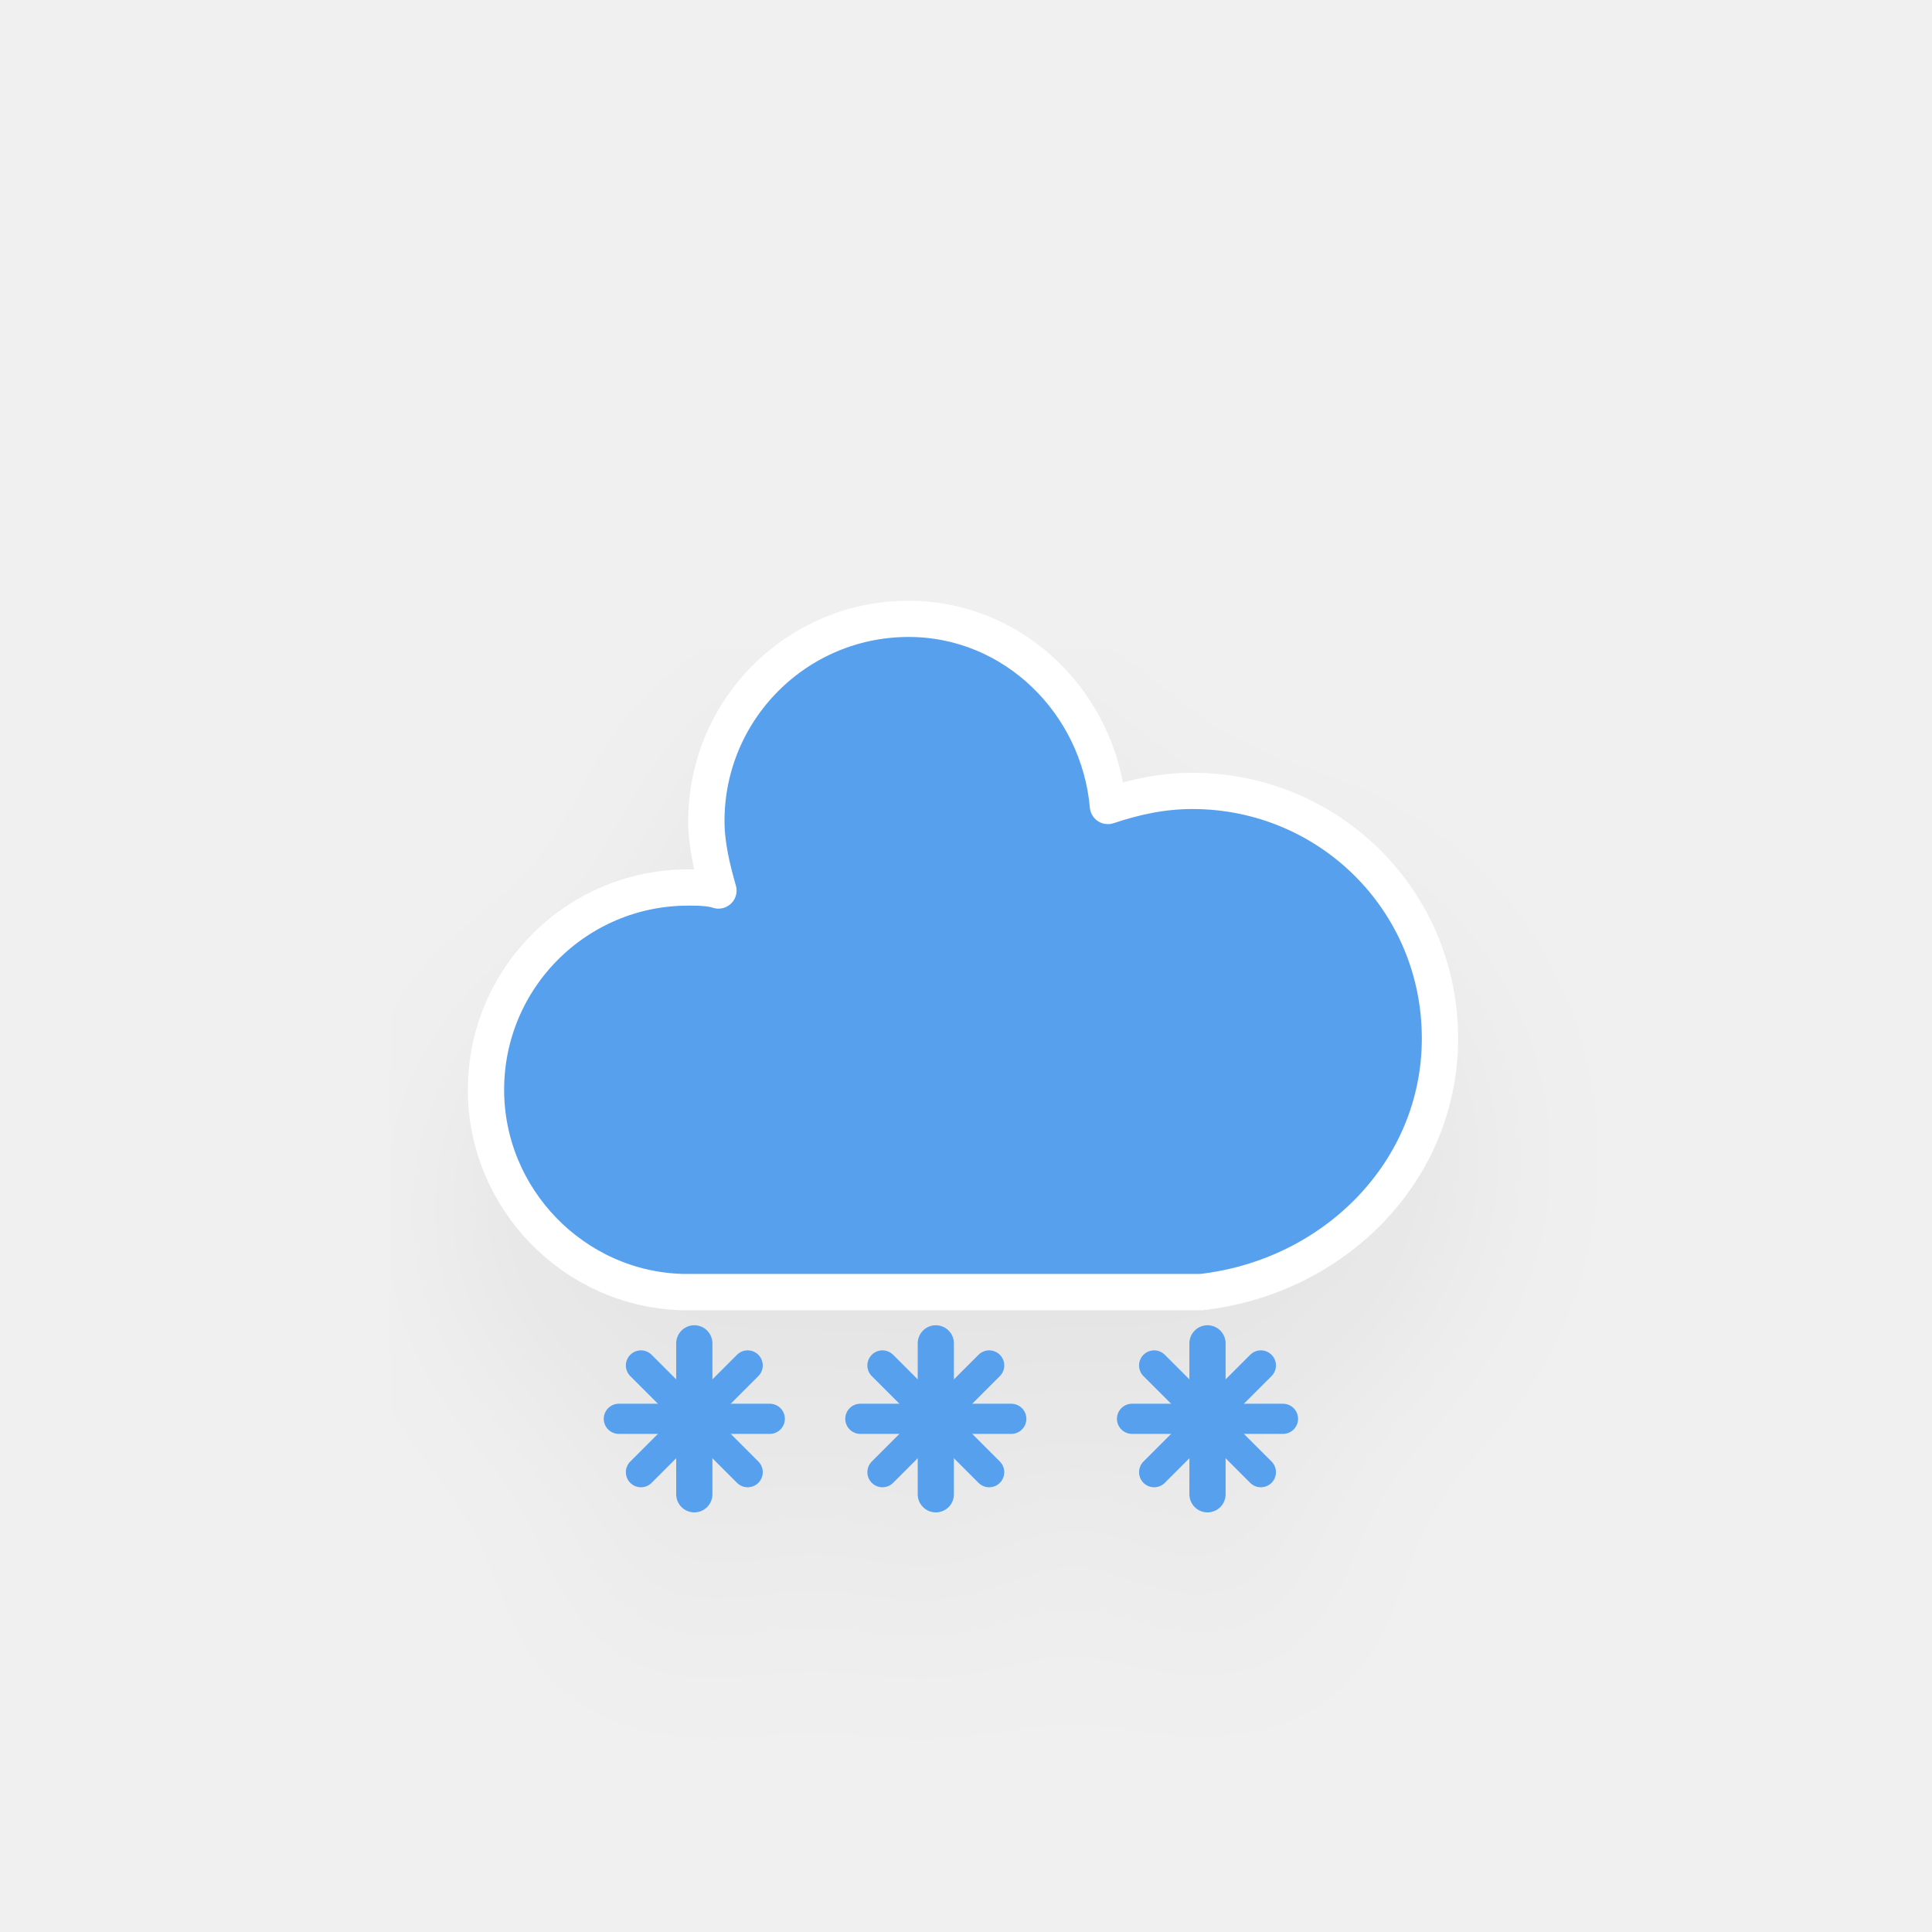
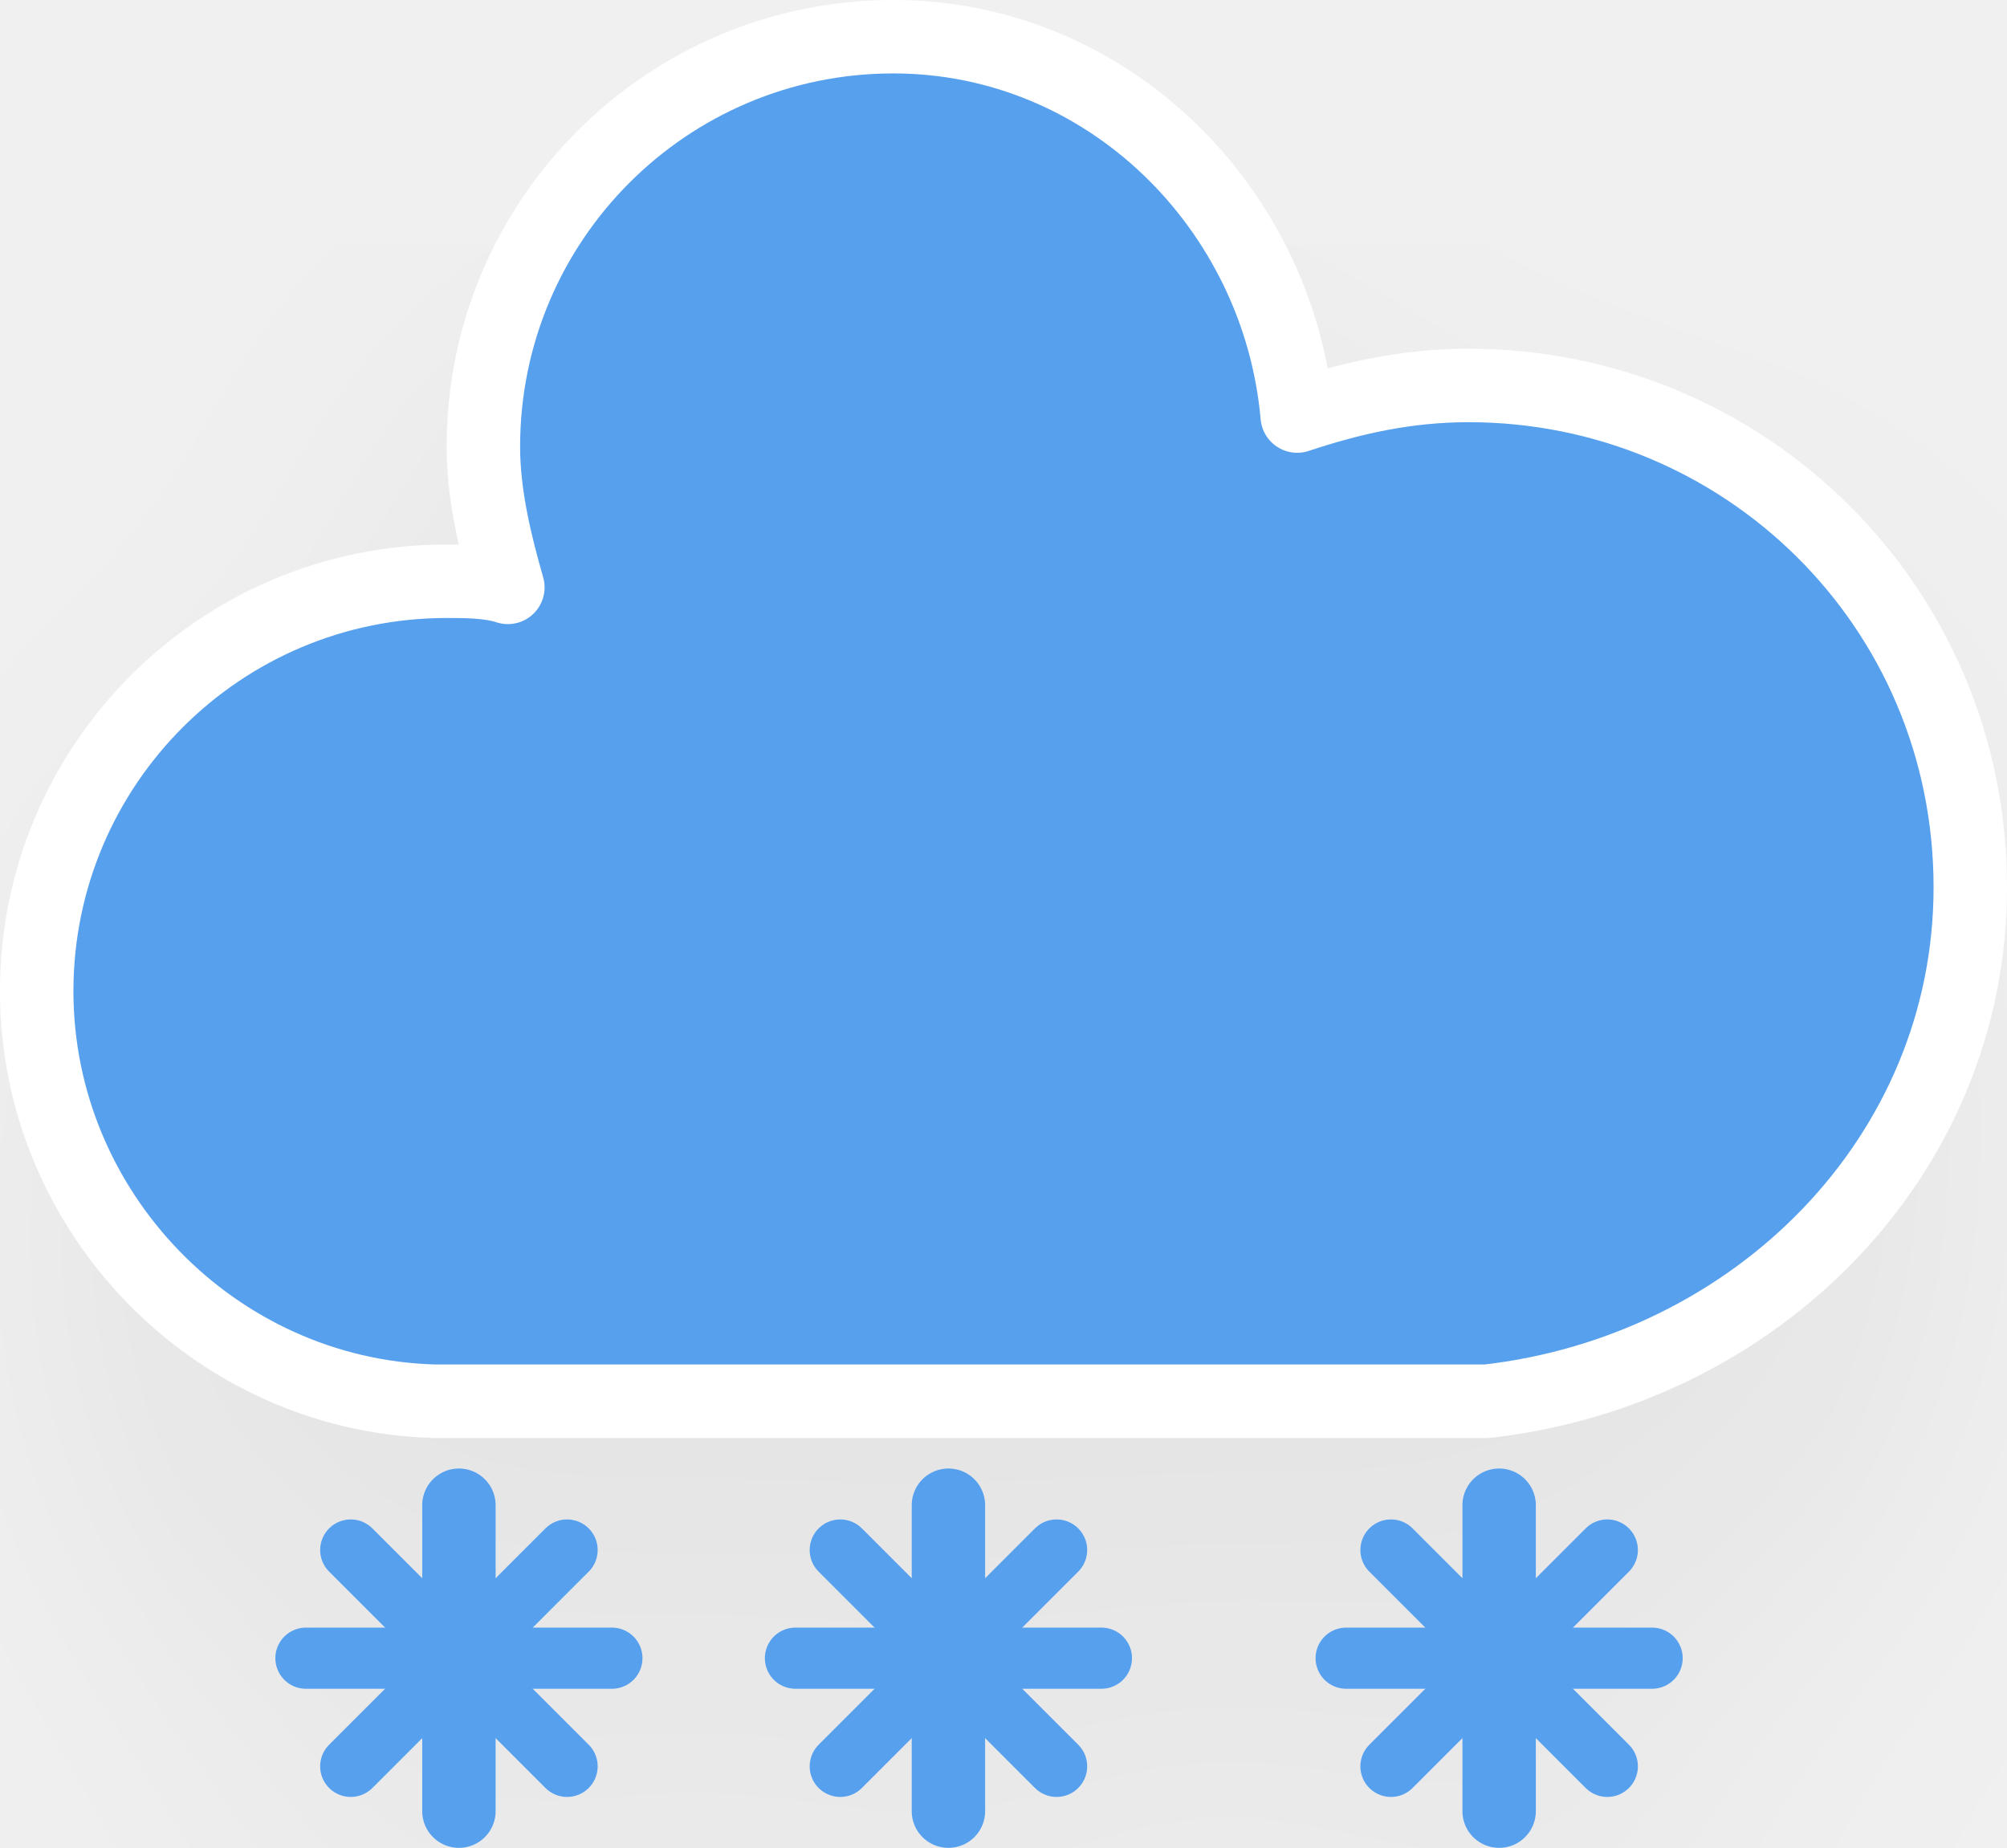
- <svg xmlns="http://www.w3.org/2000/svg" version="1.1" width="64" height="64" viewbox="0 0 64 64">
+ <svg xmlns="http://www.w3.org/2000/svg" version="1.1" viewbox="0 0 64 64" viewBox="15.5 19.9 32.8 30.2">
  <defs>
    <filter id="blur" width="200%" height="200%">
      <feGaussianBlur in="SourceAlpha" stdDeviation="3" />
      <feOffset dx="0" dy="4" result="offsetblur" />
      <feComponentTransfer>
        <feFuncA type="linear" slope="0.05" />
      </feComponentTransfer>
      <feMerge>
        <feMergeNode />
        <feMergeNode in="SourceGraphic" />
      </feMerge>
    </filter>
    <style type="text/css">
/*
** CLOUDS
*/
@keyframes am-weather-cloud-2 {
  0% {
    -webkit-transform: translate(0px,0px);
       -moz-transform: translate(0px,0px);
        -ms-transform: translate(0px,0px);
            transform: translate(0px,0px);
  }

  50% {
    -webkit-transform: translate(2px,0px);
       -moz-transform: translate(2px,0px);
        -ms-transform: translate(2px,0px);
            transform: translate(2px,0px);
  }

  100% {
    -webkit-transform: translate(0px,0px);
       -moz-transform: translate(0px,0px);
        -ms-transform: translate(0px,0px);
            transform: translate(0px,0px);
  }
}

.am-weather-cloud-2 {
  -webkit-animation-name: am-weather-cloud-2;
     -moz-animation-name: am-weather-cloud-2;
          animation-name: am-weather-cloud-2;
  -webkit-animation-duration: 3s;
     -moz-animation-duration: 3s;
          animation-duration: 3s;
  -webkit-animation-timing-function: linear;
     -moz-animation-timing-function: linear;
          animation-timing-function: linear;
  -webkit-animation-iteration-count: infinite;
     -moz-animation-iteration-count: infinite;
          animation-iteration-count: infinite;
}

/*
** SNOW
*/
@keyframes am-weather-snow {
  0% {
    -webkit-transform: translateX(0) translateY(0);
       -moz-transform: translateX(0) translateY(0);
        -ms-transform: translateX(0) translateY(0);
            transform: translateX(0) translateY(0);
  }

  33.33% {
    -webkit-transform: translateX(-1.2px) translateY(2px);
       -moz-transform: translateX(-1.2px) translateY(2px);
        -ms-transform: translateX(-1.2px) translateY(2px);
            transform: translateX(-1.2px) translateY(2px);
  }

  66.66% {
    -webkit-transform: translateX(1.4px) translateY(4px);
       -moz-transform: translateX(1.4px) translateY(4px);
        -ms-transform: translateX(1.4px) translateY(4px);
            transform: translateX(1.4px) translateY(4px);
    opacity: 1;
  }

  100% {
    -webkit-transform: translateX(-1.6px) translateY(6px);
       -moz-transform: translateX(-1.6px) translateY(6px);
        -ms-transform: translateX(-1.6px) translateY(6px);
            transform: translateX(-1.6px) translateY(6px);
    opacity: 0;
  }
}

@keyframes am-weather-snow-reverse {
  0% {
    -webkit-transform: translateX(0) translateY(0);
       -moz-transform: translateX(0) translateY(0);
        -ms-transform: translateX(0) translateY(0);
            transform: translateX(0) translateY(0);
  }

  33.33% {
    -webkit-transform: translateX(1.2px) translateY(2px);
       -moz-transform: translateX(1.2px) translateY(2px);
        -ms-transform: translateX(1.2px) translateY(2px);
            transform: translateX(1.2px) translateY(2px);
  }

  66.66% {
    -webkit-transform: translateX(-1.4px) translateY(4px);
       -moz-transform: translateX(-1.4px) translateY(4px);
        -ms-transform: translateX(-1.4px) translateY(4px);
            transform: translateX(-1.4px) translateY(4px);
    opacity: 1;
  }

  100% {
    -webkit-transform: translateX(1.6px) translateY(6px);
       -moz-transform: translateX(1.6px) translateY(6px);
        -ms-transform: translateX(1.6px) translateY(6px);
            transform: translateX(1.6px) translateY(6px);
    opacity: 0;
  }
}

.am-weather-snow-1 {
  -webkit-animation-name: am-weather-snow;
     -moz-animation-name: am-weather-snow;
      -ms-animation-name: am-weather-snow;
          animation-name: am-weather-snow;
  -webkit-animation-duration: 2s;
     -moz-animation-duration: 2s;
      -ms-animation-duration: 2s;
          animation-duration: 2s;
  -webkit-animation-timing-function: linear;
     -moz-animation-timing-function: linear;
      -ms-animation-timing-function: linear;
          animation-timing-function: linear;
  -webkit-animation-iteration-count: infinite;
     -moz-animation-iteration-count: infinite;
      -ms-animation-iteration-count: infinite;
          animation-iteration-count: infinite;
}

.am-weather-snow-2 {
  -webkit-animation-name: am-weather-snow;
     -moz-animation-name: am-weather-snow;
      -ms-animation-name: am-weather-snow;
          animation-name: am-weather-snow;
  -webkit-animation-delay: 1.2s;
     -moz-animation-delay: 1.2s;
      -ms-animation-delay: 1.2s;
          animation-delay: 1.2s;
  -webkit-animation-duration: 2s;
     -moz-animation-duration: 2s;
      -ms-animation-duration: 2s;
          animation-duration: 2s;
  -webkit-animation-timing-function: linear;
     -moz-animation-timing-function: linear;
      -ms-animation-timing-function: linear;
          animation-timing-function: linear;
  -webkit-animation-iteration-count: infinite;
     -moz-animation-iteration-count: infinite;
      -ms-animation-iteration-count: infinite;
          animation-iteration-count: infinite;
}

.am-weather-snow-3 {
  -webkit-animation-name: am-weather-snow-reverse;
     -moz-animation-name: am-weather-snow-reverse;
      -ms-animation-name: am-weather-snow-reverse;
          animation-name: am-weather-snow-reverse;
  -webkit-animation-duration: 2s;
     -moz-animation-duration: 2s;
      -ms-animation-duration: 2s;
          animation-duration: 2s;
  -webkit-animation-timing-function: linear;
     -moz-animation-timing-function: linear;
      -ms-animation-timing-function: linear;
          animation-timing-function: linear;
  -webkit-animation-iteration-count: infinite;
     -moz-animation-iteration-count: infinite;
      -ms-animation-iteration-count: infinite;
          animation-iteration-count: infinite;
}

        </style>
  </defs>
  <g filter="url(#blur)" id="snowy-6">
    <g transform="translate(20,10)">
      <g class="am-weather-cloud-2">
        <path d="M47.7,35.4c0-4.6-3.7-8.2-8.2-8.2c-1,0-1.9,0.2-2.8,0.5c-0.3-3.4-3.1-6.2-6.6-6.2c-3.7,0-6.7,3-6.7,6.7c0,0.8,0.2,1.6,0.4,2.3    c-0.3-0.1-0.7-0.1-1-0.1c-3.7,0-6.7,3-6.7,6.7c0,3.6,2.9,6.6,6.5,6.7l17.2,0C44.2,43.3,47.7,39.8,47.7,35.4z" fill="#57A0EE" stroke="white" stroke-linejoin="round" stroke-width="1.2" transform="translate(-20,-11)" />
      </g>
      <g class="am-weather-snow-1">
        <g transform="translate(3,28)">
          <line fill="none" stroke="#57A0EE" stroke-linecap="round" stroke-width="1.2" transform="translate(0,9), rotate(0)" x1="0" x2="0" y1="-2.5" y2="2.5" />
          <line fill="none" stroke="#57A0EE" stroke-linecap="round" stroke-width="1" transform="translate(0,9), rotate(45)" x1="0" x2="0" y1="-2.5" y2="2.5" />
          <line fill="none" stroke="#57A0EE" stroke-linecap="round" stroke-width="1" transform="translate(0,9), rotate(90)" x1="0" x2="0" y1="-2.5" y2="2.5" />
          <line fill="none" stroke="#57A0EE" stroke-linecap="round" stroke-width="1" transform="translate(0,9), rotate(135)" x1="0" x2="0" y1="-2.5" y2="2.5" />
        </g>
      </g>
      <g class="am-weather-snow-2">
        <g transform="translate(11,28)">
          <line fill="none" stroke="#57A0EE" stroke-linecap="round" stroke-width="1.2" transform="translate(0,9), rotate(0)" x1="0" x2="0" y1="-2.5" y2="2.5" />
          <line fill="none" stroke="#57A0EE" stroke-linecap="round" stroke-width="1" transform="translate(0,9), rotate(45)" x1="0" x2="0" y1="-2.5" y2="2.5" />
          <line fill="none" stroke="#57A0EE" stroke-linecap="round" stroke-width="1" transform="translate(0,9), rotate(90)" x1="0" x2="0" y1="-2.5" y2="2.5" />
          <line fill="none" stroke="#57A0EE" stroke-linecap="round" stroke-width="1" transform="translate(0,9), rotate(135)" x1="0" x2="0" y1="-2.5" y2="2.5" />
        </g>
      </g>
      <g class="am-weather-snow-3">
        <g transform="translate(20,28)">
          <line fill="none" stroke="#57A0EE" stroke-linecap="round" stroke-width="1.2" transform="translate(0,9), rotate(0)" x1="0" x2="0" y1="-2.5" y2="2.5" />
          <line fill="none" stroke="#57A0EE" stroke-linecap="round" stroke-width="1" transform="translate(0,9), rotate(45)" x1="0" x2="0" y1="-2.5" y2="2.5" />
          <line fill="none" stroke="#57A0EE" stroke-linecap="round" stroke-width="1" transform="translate(0,9), rotate(90)" x1="0" x2="0" y1="-2.5" y2="2.5" />
          <line fill="none" stroke="#57A0EE" stroke-linecap="round" stroke-width="1" transform="translate(0,9), rotate(135)" x1="0" x2="0" y1="-2.5" y2="2.5" />
        </g>
      </g>
    </g>
  </g>
</svg>
